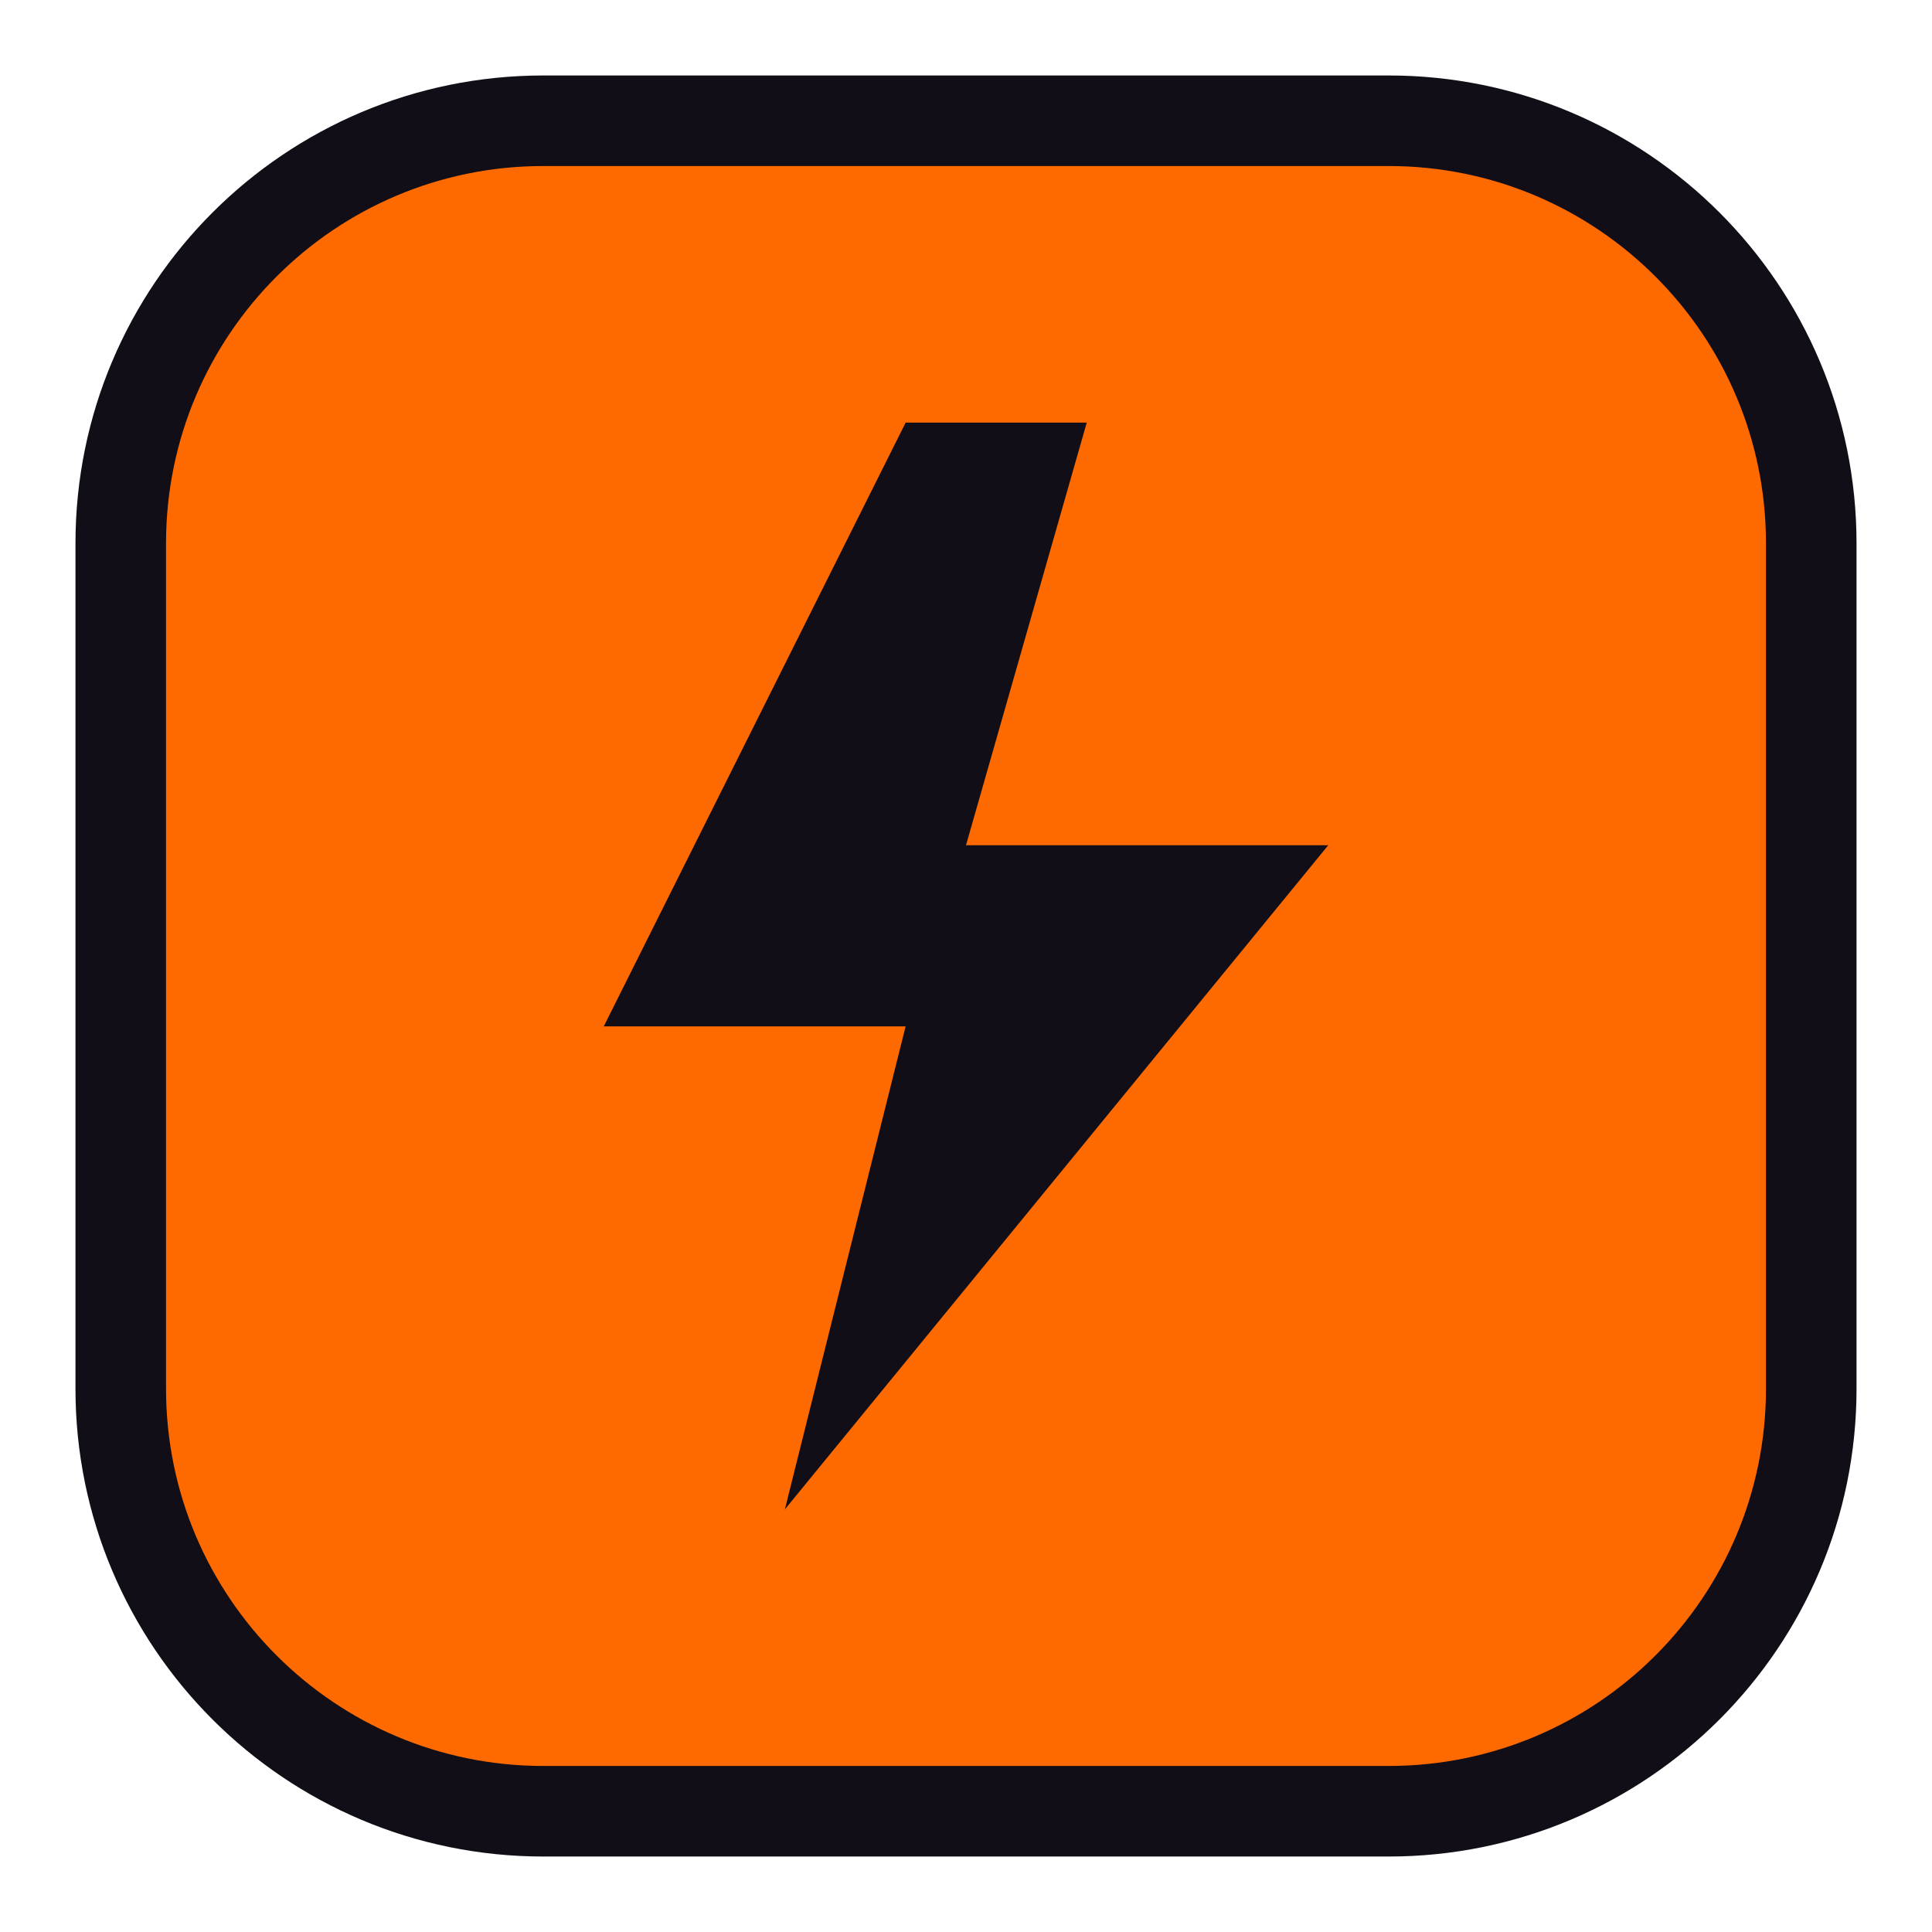
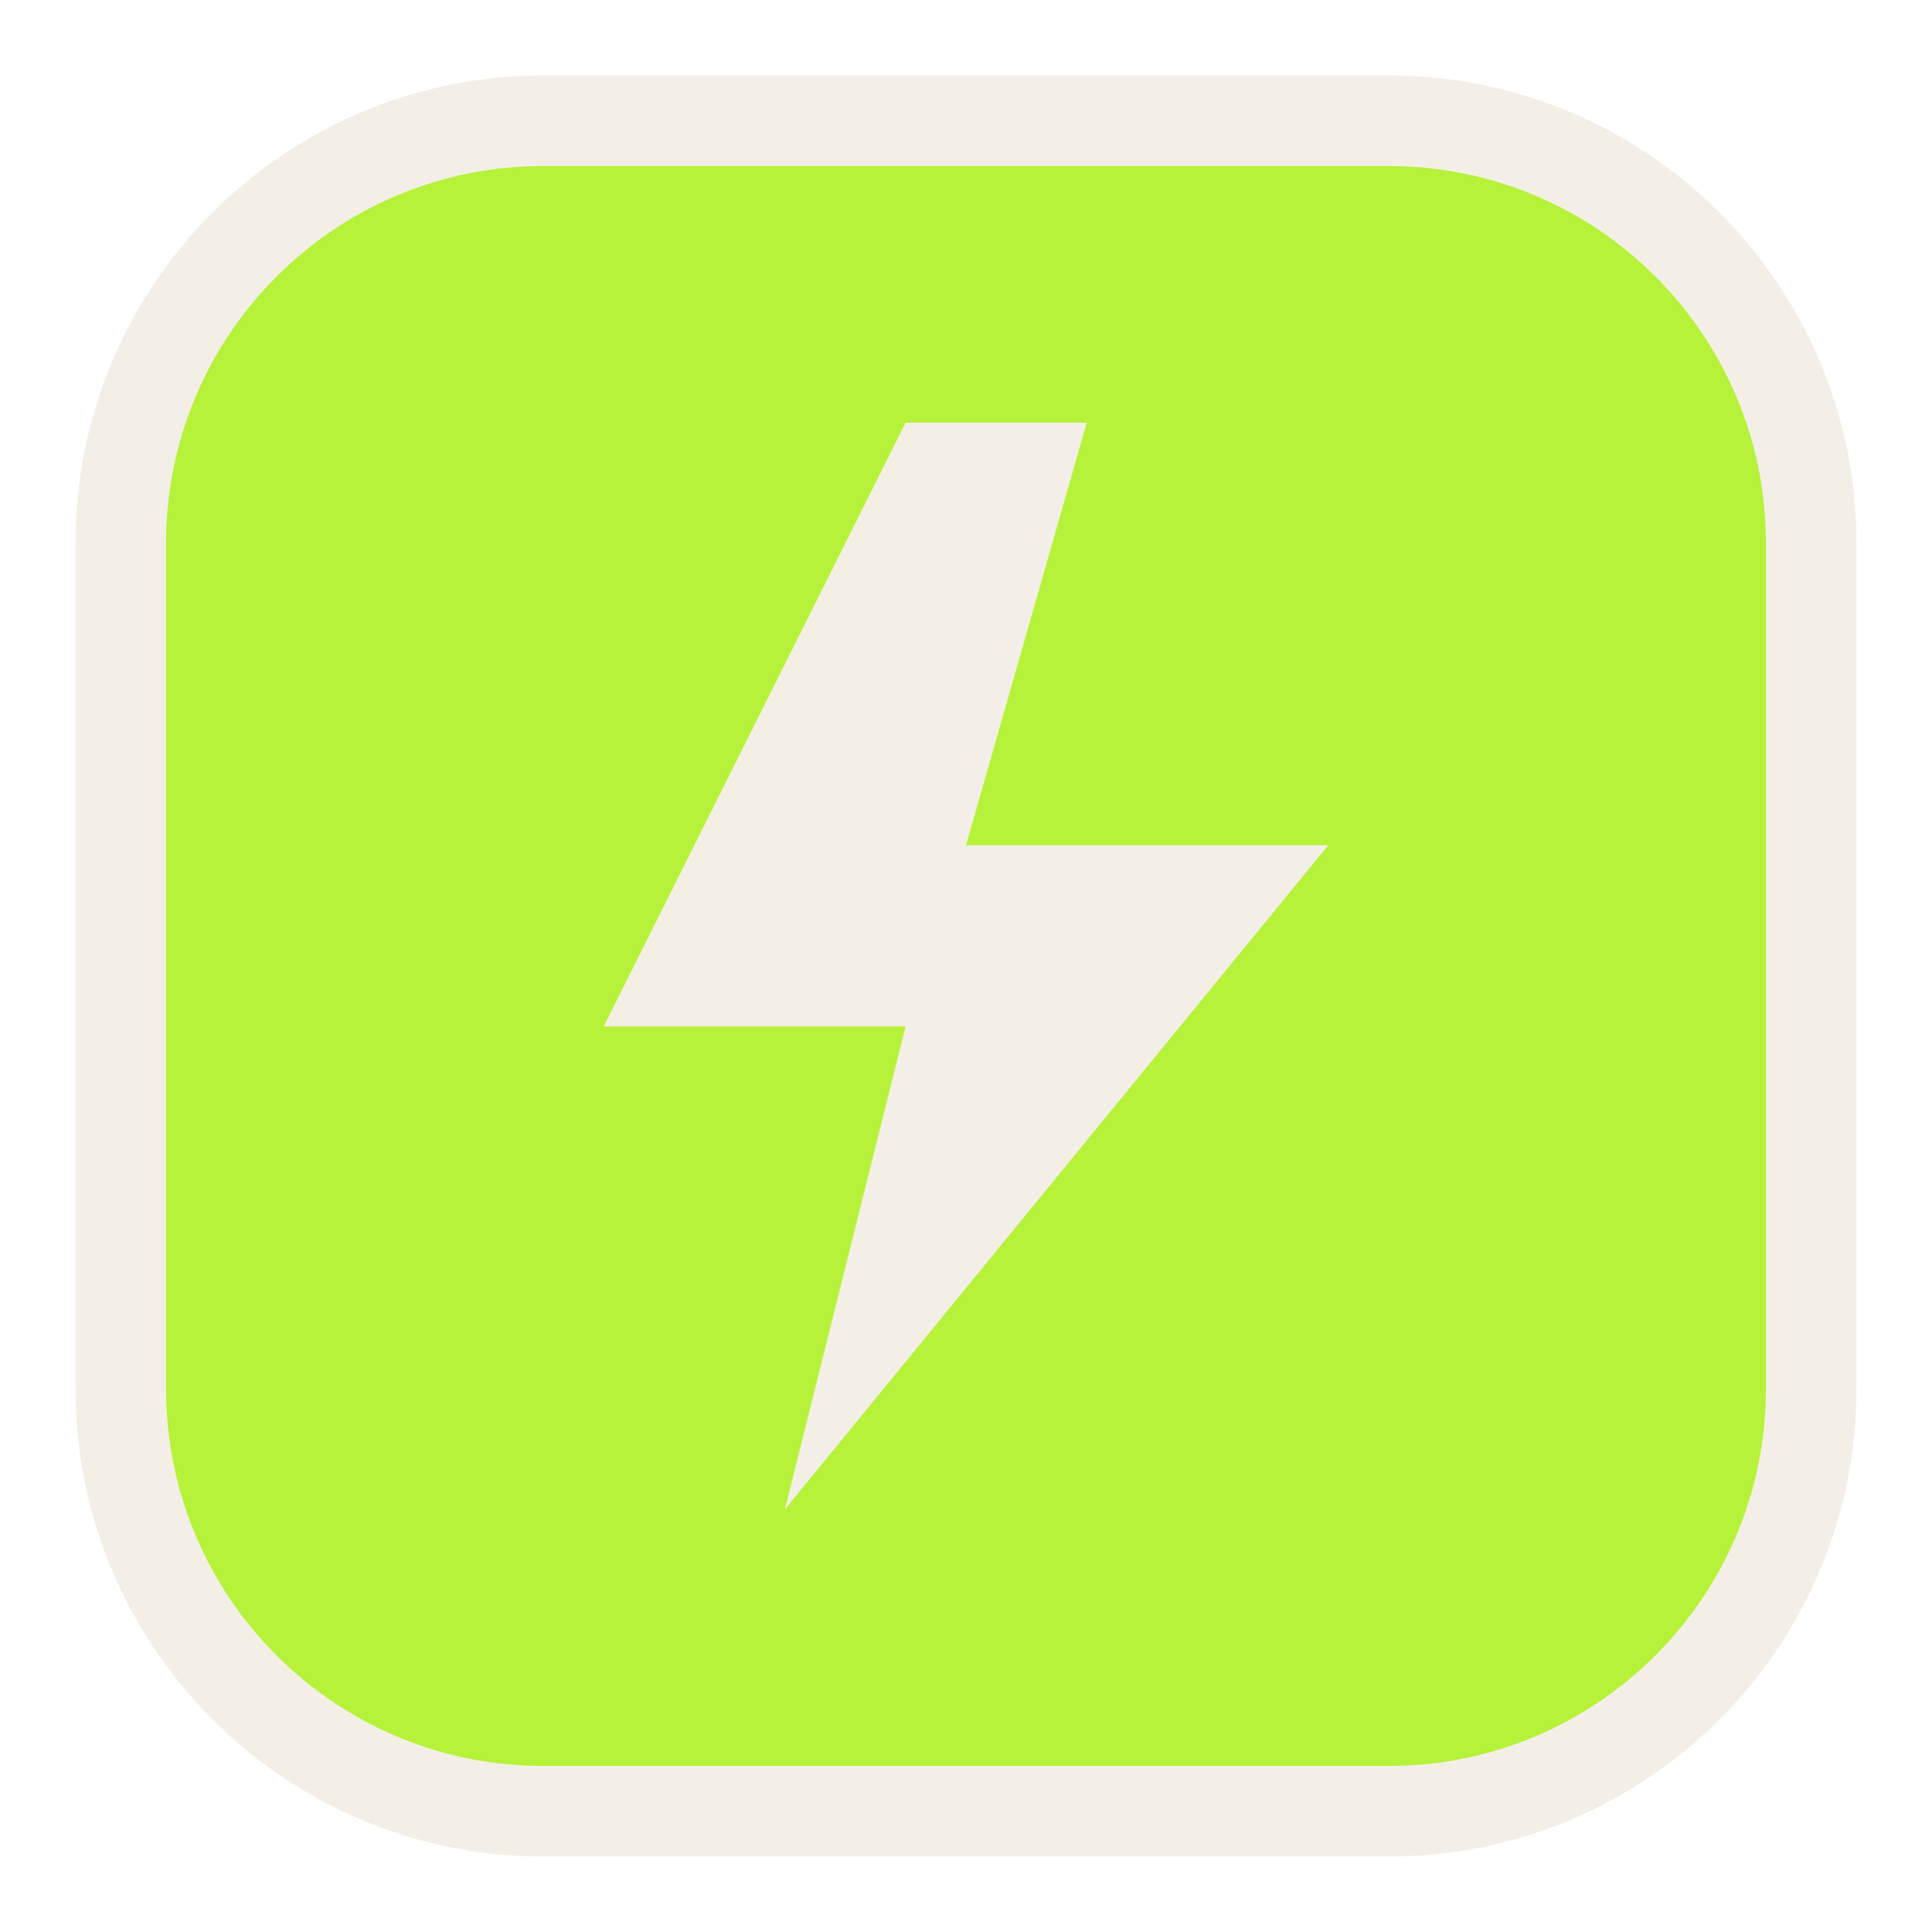
<svg xmlns="http://www.w3.org/2000/svg" width="64" height="64" viewBox="0 0 64 64" fill="none">
-   <rect x="4" y="4" width="56" height="56" rx="14" fill="#FF6A00" stroke="#120E17" stroke-width="3" />
-   <path d="M30 14 L20 34 H30 L26 50 L44 28 H32 L36 14 Z" fill="#120E17" />
+   <rect x="4" y="4" width="56" height="56" rx="14" fill="#B6F23A" stroke="#F4EFE6" stroke-width="3" />
+   <path d="M30 14 L20 34 H30 L26 50 L44 28 H32 L36 14 Z" fill="#F4EFE6" />
</svg>
